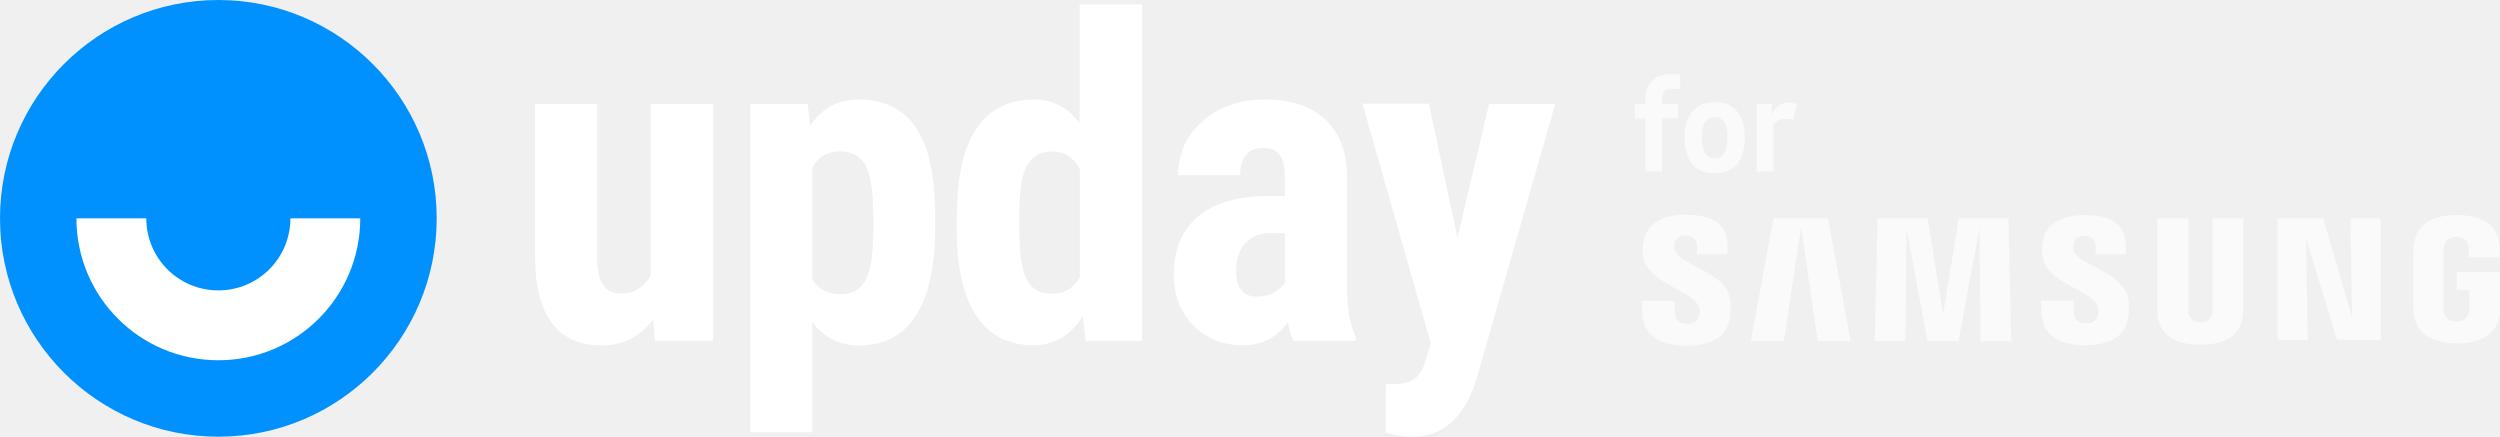
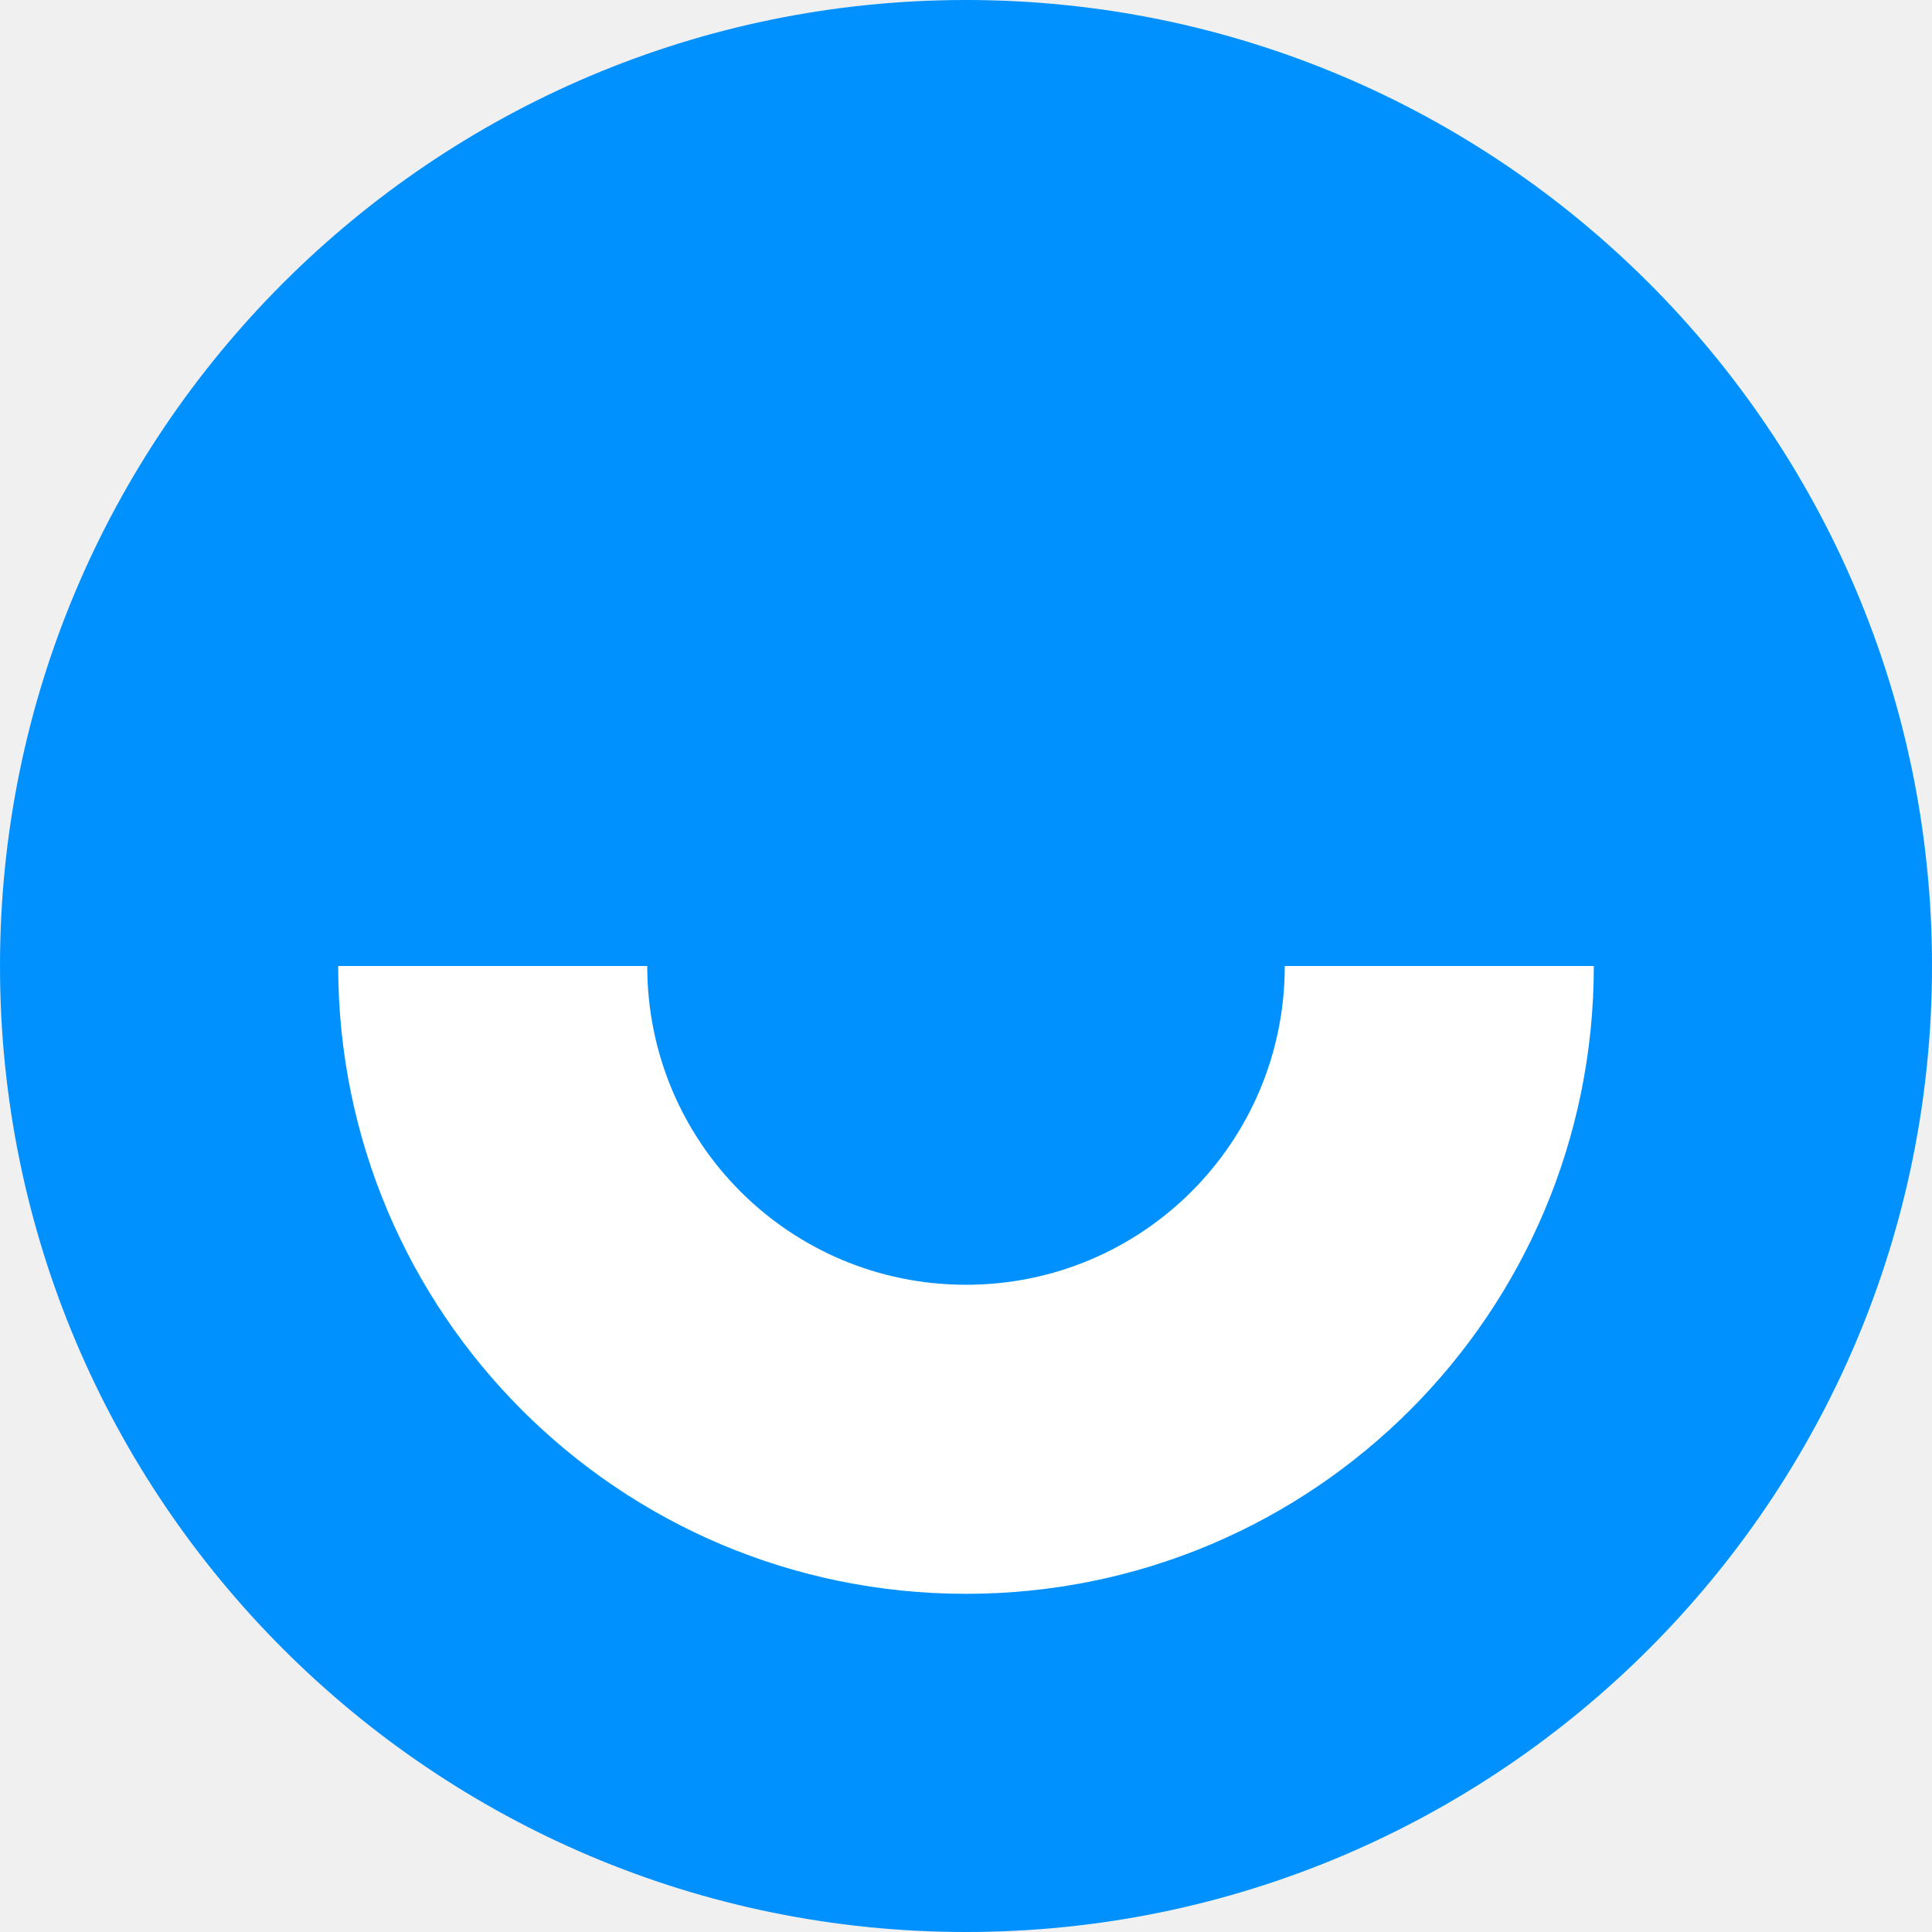
- <svg xmlns="http://www.w3.org/2000/svg" version="1.1" id="Ebene_1" x="0px" y="0px" viewBox="0 0 1367.1 238.8" style="enable-background:new 0 0 1367.1 238.8;" xml:space="preserve">
+ <svg xmlns="http://www.w3.org/2000/svg" version="1.1" id="Ebene_1" x="0px" y="0px" viewBox="0 0 238.8 238.8" style="enable-background:new 0 0 1367.1 238.8;" xml:space="preserve">
  <style type="text/css">
	.st0{fill:#0091FF;}
	.st1{fill:#FFFFFF;}
	.st2{opacity:0.65;}
</style>
  <path class="st0" d="M119.4,0C53.5,0,0,53.5,0,119.4c0,65.9,53.5,119.4,119.4,119.4c65.9,0,119.4-53.5,119.4-119.4  C238.8,53.5,185.3,0,119.4,0z" />
-   <g>
-     <path class="st1" d="M357.2,174.6c-7,9.5-16.5,14.3-28.3,14.3c-11.9,0-20.9-4.1-27.1-12.3c-6.1-8.2-9.2-20.1-9.2-35.8v-84h33.9   v84.8c0.2,12.6,4.4,18.9,12.6,18.9c7.7,0,13.3-3.4,16.8-10.1V56.8H390v129.6h-31.9L357.2,174.6z" />
-     <path class="st1" d="M511.3,125.7c0,20.4-3.5,36-10.5,46.9c-7,10.9-17.4,16.3-31.2,16.3c-10.5,0-19-4.3-25.4-12.8v60.3h-33.9V56.8   l31.4,0l1.2,11.9c6.5-9.5,15.3-14.3,26.5-14.3c13.8,0,24.2,5,31.2,15.1c7,10.1,10.6,25.5,10.7,46.3V125.7z M477.5,117.3   c0-12.6-1.4-21.5-4.1-26.7c-2.8-5.2-7.4-7.8-14-7.8c-6.9,0-12,2.9-15.2,8.8v60.9c3,5.6,8.2,8.4,15.5,8.4c6.7,0,11.4-2.8,14-8.5   c2.6-5.7,3.9-14.5,3.9-26.6V117.3z" />
-     <path class="st1" d="M523.3,117.7c0-21.2,3.6-37.1,10.8-47.6c7.2-10.5,17.6-15.7,31.4-15.7c10,0,18.3,4.3,24.9,12.9V2.4h34.1v184   h-30.8l-1.6-13.2c-6.9,10.4-15.9,15.6-26.8,15.6c-13.6,0-23.9-5.2-31.1-15.6c-7.1-10.4-10.8-25.6-11-45.8V117.7z M557.4,126.2   c0,12.8,1.4,21.7,4.1,26.8c2.7,5.1,7.3,7.6,13.8,7.6c6.7,0,11.8-3,15.2-9V92.4c-3.4-6.4-8.4-9.6-15.1-9.6c-6.2,0-10.8,2.5-13.7,7.5   c-2.9,5-4.3,14-4.3,26.8V126.2z" />
-     <path class="st1" d="M707.2,186.4c-1-2-1.9-5.3-2.9-10.1c-6.1,8.3-14.3,12.5-24.7,12.5c-10.9,0-19.9-3.6-27-10.8   c-7.1-7.2-10.7-16.5-10.7-27.9c0-13.6,4.3-24.1,13-31.5c8.7-7.4,21.2-11.2,37.4-11.4h10.3V96.8c0-5.8-1-9.9-3-12.3   c-2-2.4-4.9-3.6-8.7-3.6c-8.5,0-12.7,5-12.7,14.9h-33.9c0-12,4.5-21.9,13.5-29.7c9-7.8,20.3-11.7,34.1-11.7   c14.2,0,25.2,3.7,33,11.1c7.8,7.4,11.7,18,11.7,31.7v61c0.2,11.2,1.8,19.9,4.8,26.2v2H707.2z M687.2,162.2c3.8,0,7-0.8,9.6-2.3   c2.6-1.5,4.6-3.3,5.9-5.4v-27h-8.1c-5.8,0-10.3,1.8-13.6,5.5c-3.3,3.7-5,8.6-5,14.7C675.9,157.4,679.7,162.2,687.2,162.2z" />
-     <path class="st1" d="M797,130l17.3-73.2h36.2l-42.7,149.1c-6.4,22-18.4,33-36.1,33c-4.1,0-8.7-0.8-13.9-2.3V210l4,0.1   c5.3,0,9.2-1,11.9-3.1c2.7-2,4.7-5.6,6.1-10.6l2.6-8.7l-37.4-131h36.4L797,130z" />
-   </g>
  <path class="st1" d="M197,119.4c0,42.9-34.7,77.6-77.6,77.6s-77.6-34.7-77.6-77.6H80c0,21.8,17.6,39.4,39.4,39.4  c21.8,0,39.4-17.6,39.4-39.4H197z" />
-   <g class="st2">
-     <g>
-       <path class="st1" d="M1343.4,148.8v9.8h6.9v9.7c0,0.9,0,1.8-0.2,2.6c-0.3,1.8-2,4.9-6.9,4.9c-4.8,0-6.5-3.1-6.8-4.9    c-0.1-0.7-0.2-1.7-0.2-2.6v-30.6c0-1.1,0.1-2.3,0.3-3.2c0.3-1.6,1.8-4.9,6.7-4.9c5.1,0,6.4,3.4,6.7,4.9c0.2,1,0.2,2.6,0.2,2.6v3.7    h16.9v-2.2c0,0,0.1-2.3-0.1-4.4c-1.3-12.6-11.6-16.6-23.5-16.6c-11.9,0-22.1,4-23.5,16.6c-0.1,1.1-0.3,3.2-0.3,4.4v28.2    c0,1.2,0,2.2,0.3,4.4c1.1,12.2,11.7,16.6,23.6,16.6c11.9,0,22.5-4.3,23.6-16.6c0.2-2.2,0.2-3.2,0.2-4.4v-18H1343.4z M1226.9,119.4    h-17V169c0,0.9,0,1.8-0.2,2.5c-0.4,1.7-1.8,4.9-6.4,4.9c-4.6,0-6.1-3.2-6.4-4.9c-0.2-0.7-0.2-1.7-0.2-2.5v-49.6h-17v48.1    c0,1.2,0.1,3.8,0.1,4.4c1.2,12.5,11,16.6,23.4,16.6c12.3,0,22.2-4.1,23.4-16.6c0.1-0.7,0.2-3.2,0.1-4.4V119.4z M1071.1,119.4    l-8.5,52.4l-8.5-52.4h-27.4l-1.5,67.1h16.8l0.5-62.1l11.5,62.1h17l11.5-62.1l0.5,62.1h16.8l-1.5-67.1H1071.1z M969.8,119.4    l-12.4,67.1h18.1l9.4-62.1l9.1,62.1h18l-12.4-67.1H969.8z M1286.2,173.4l-15.8-54h-24.9v66.4h16.5l-1-55.7l17,55.7h23.9v-66.4    h-16.6L1286.2,173.4z M1133.9,136.9c-0.3-1.3-0.2-2.7-0.1-3.5c0.5-2.1,1.9-4.5,6.1-4.5c3.9,0,6.1,2.4,6.1,6v4.1h16.5v-4.7    c0-14.4-13-16.7-22.3-16.7c-11.8,0-21.5,3.9-23.2,14.8c-0.5,3-0.6,5.6,0.2,8.9c2.9,13.6,26.5,17.5,29.9,26.1    c0.6,1.6,0.4,3.7,0.1,4.9c-0.5,2.2-2,4.5-6.5,4.5c-4.2,0-6.7-2.4-6.7-6l0-6.4h-17.8v5.1c0,14.8,11.6,19.3,24.1,19.3    c12,0,21.9-4.1,23.5-15.2c0.8-5.7,0.2-9.5-0.1-10.9C1161,148.8,1135.8,144.6,1133.9,136.9 M915.8,136.7c-0.3-1.4-0.2-2.8-0.1-3.5    c0.5-2.1,1.9-4.5,6.1-4.5c3.9,0,6.2,2.4,6.2,6.1v4.2h16.7v-4.7c0-14.6-13.2-16.9-22.6-16.9c-11.9,0-21.6,4-23.4,14.9    c-0.5,3-0.6,5.7,0.1,9c2.9,13.7,26.7,17.7,30.2,26.3c0.7,1.6,0.5,3.7,0.1,5c-0.6,2.3-2.1,4.5-6.5,4.5c-4.2,0-6.7-2.4-6.7-6.1    l0-6.5h-18v5.1c0,15,11.8,19.5,24.4,19.5c12.1,0,22.1-4.1,23.7-15.4c0.8-5.8,0.2-9.5-0.1-11C943.2,148.7,917.8,144.5,915.8,136.7" />
-       <path class="st1" d="M899.6,64.8H894v-7.9h5.7v-2.8c0-4.3,1.3-7.6,3.9-10c2.6-2.4,6.3-3.6,11.1-3.6c1.5,0,2.9,0.1,4.1,0.3v8    c-1.3-0.2-2.7-0.3-4.1-0.3c-3.9,0-5.8,1.8-5.8,5.5v2.8h8.7v7.9h-8.7v29.1h-9.2V64.8z" />
-       <path class="st1" d="M944.6,75.3c0-7.5-2.3-11.2-7-11.2c-4.7,0-7,3.7-7,11.2c0,7.5,2.3,11.2,7,11.2    C942.3,86.5,944.6,82.8,944.6,75.3 M925.4,89.8c-2.8-3.3-4.2-8.1-4.2-14.5c0-6.4,1.4-11.2,4.3-14.5c2.8-3.3,6.9-4.9,12.2-4.9    c5.3,0,9.3,1.6,12.2,4.9c2.8,3.3,4.2,8.1,4.2,14.5c0,6.4-1.4,11.2-4.3,14.5c-2.8,3.3-6.9,4.9-12.2,4.9    C932.3,94.7,928.3,93.1,925.4,89.8" />
-       <path class="st1" d="M982.5,57l-1.8,8.6c-1.4-0.4-2.8-0.6-4.3-0.6c-1.5,0-2.8,0.3-3.9,0.8c-1.1,0.5-2,1.4-2.7,2.5v25.5h-9.2v-37    h8.3v5.8c2.1-4.4,5.3-6.6,9.6-6.6C979.9,56.1,981.3,56.4,982.5,57" />
-     </g>
-   </g>
</svg>
